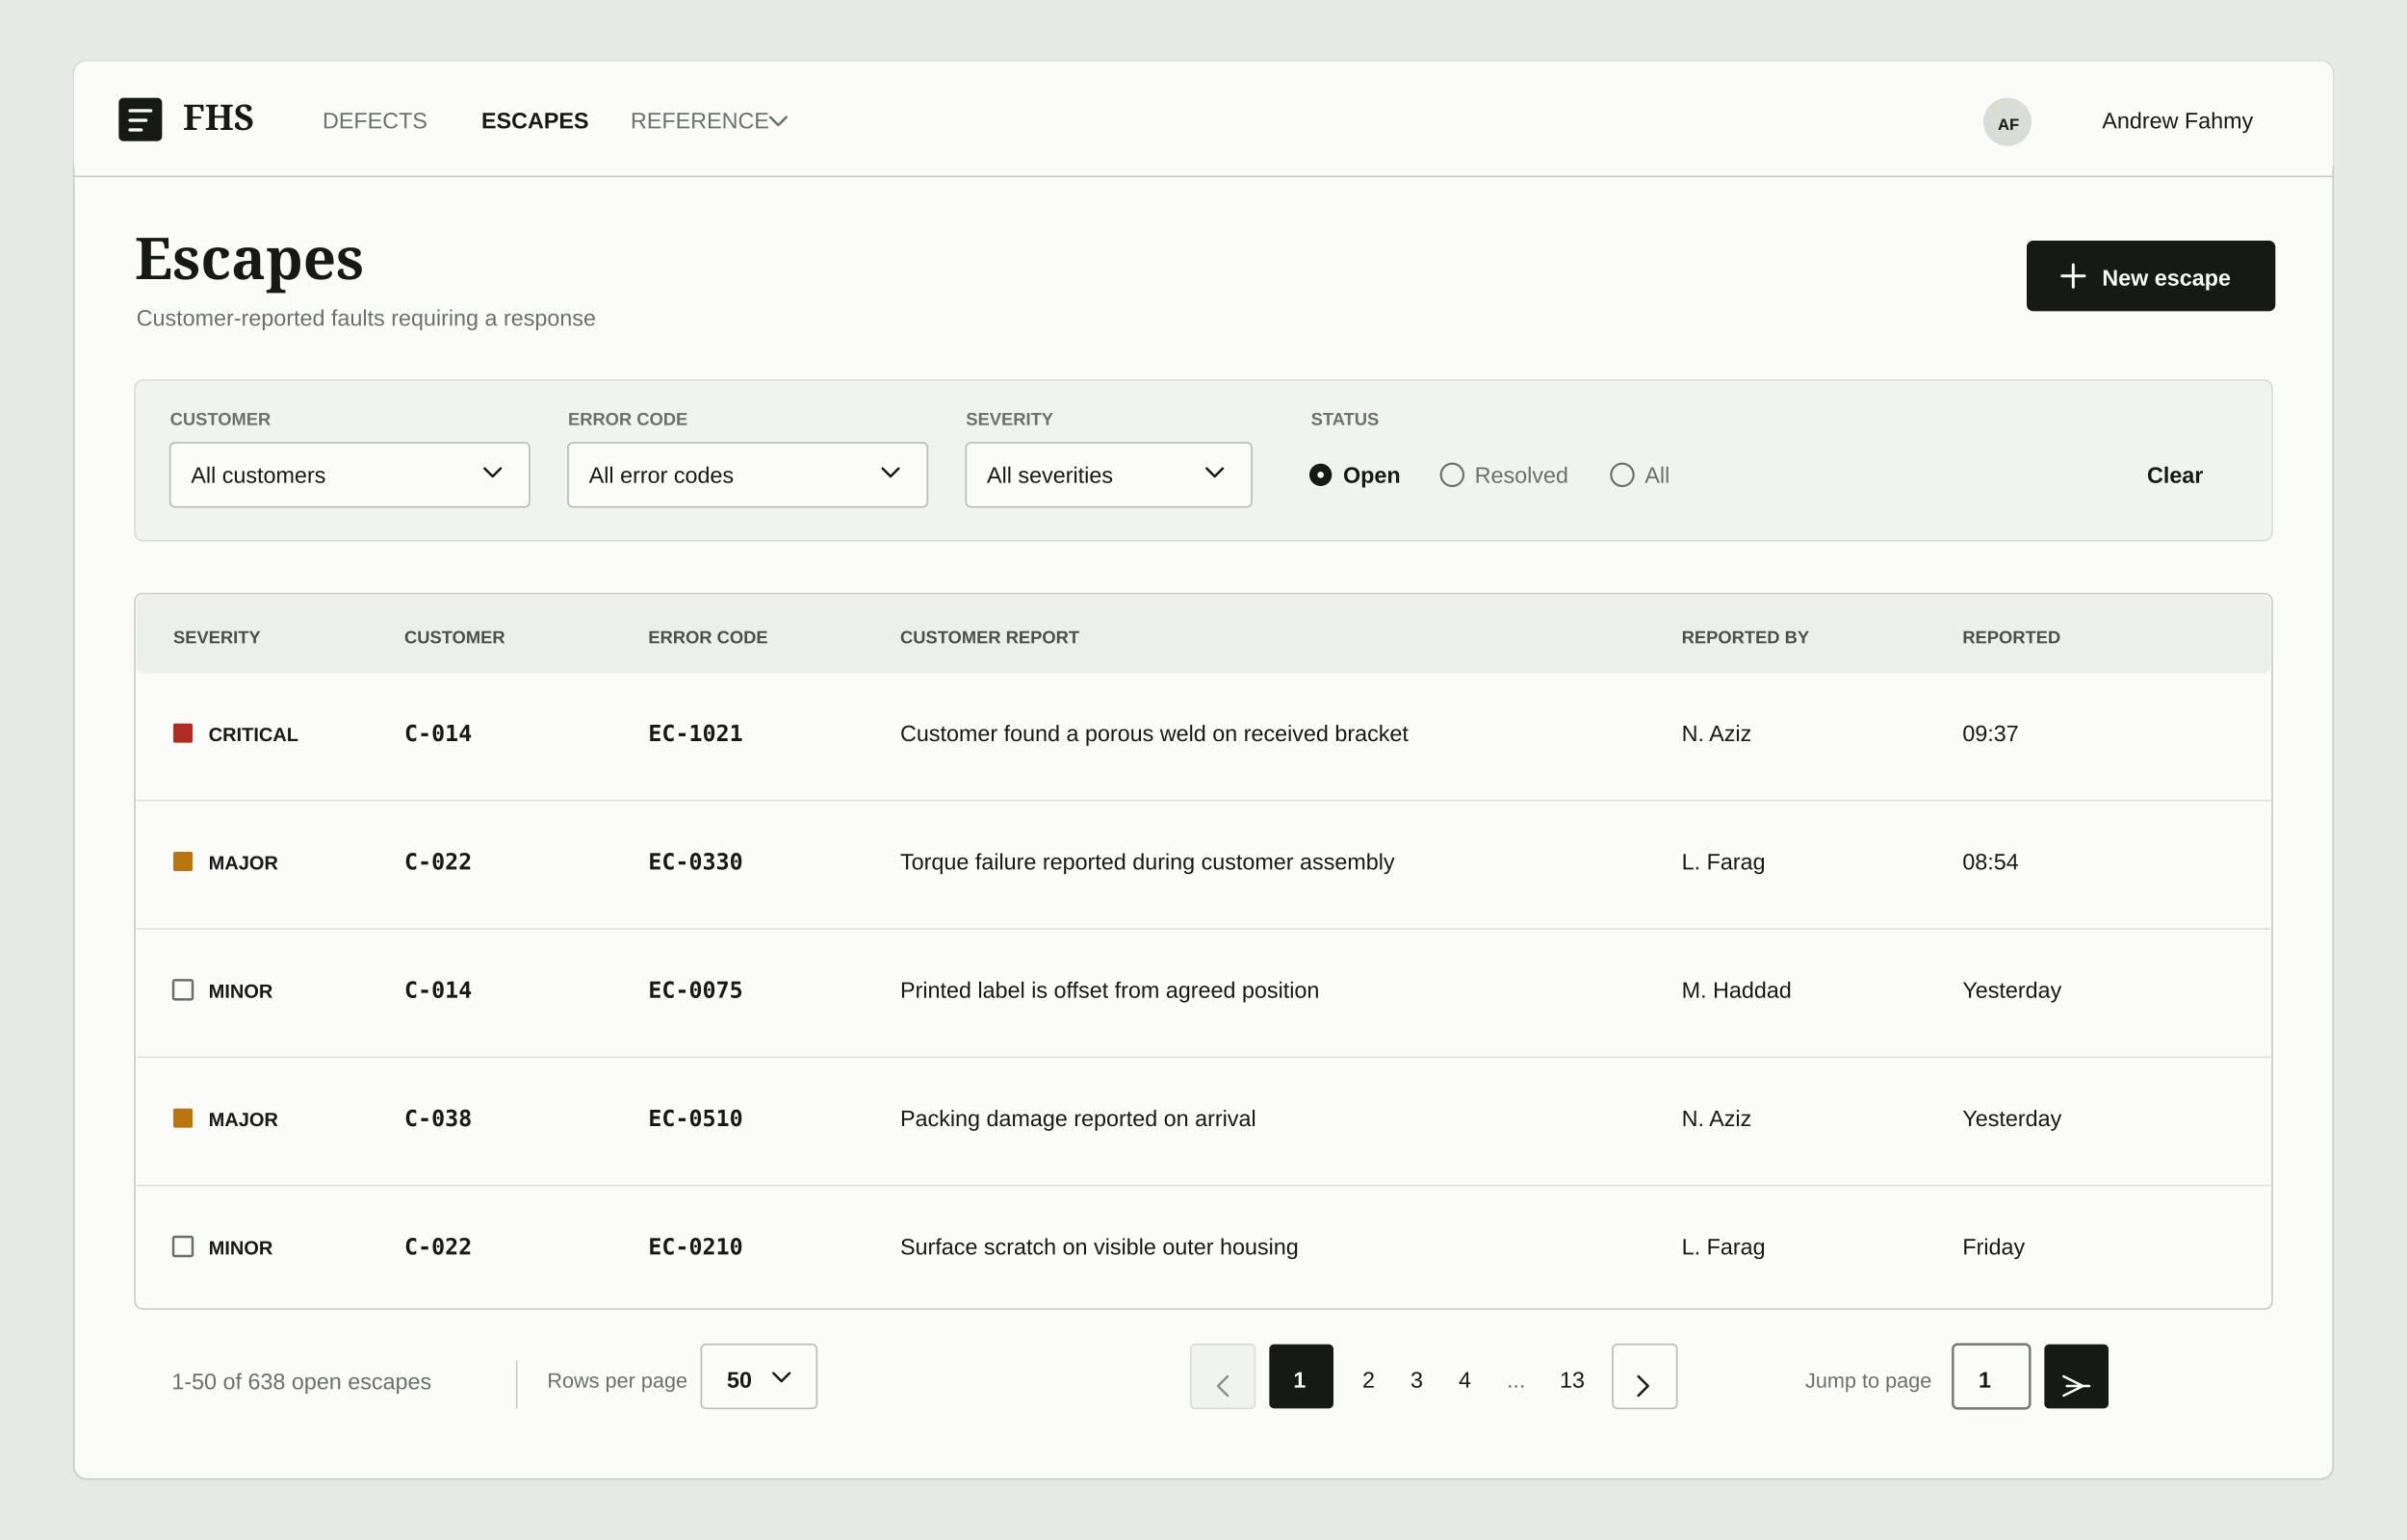
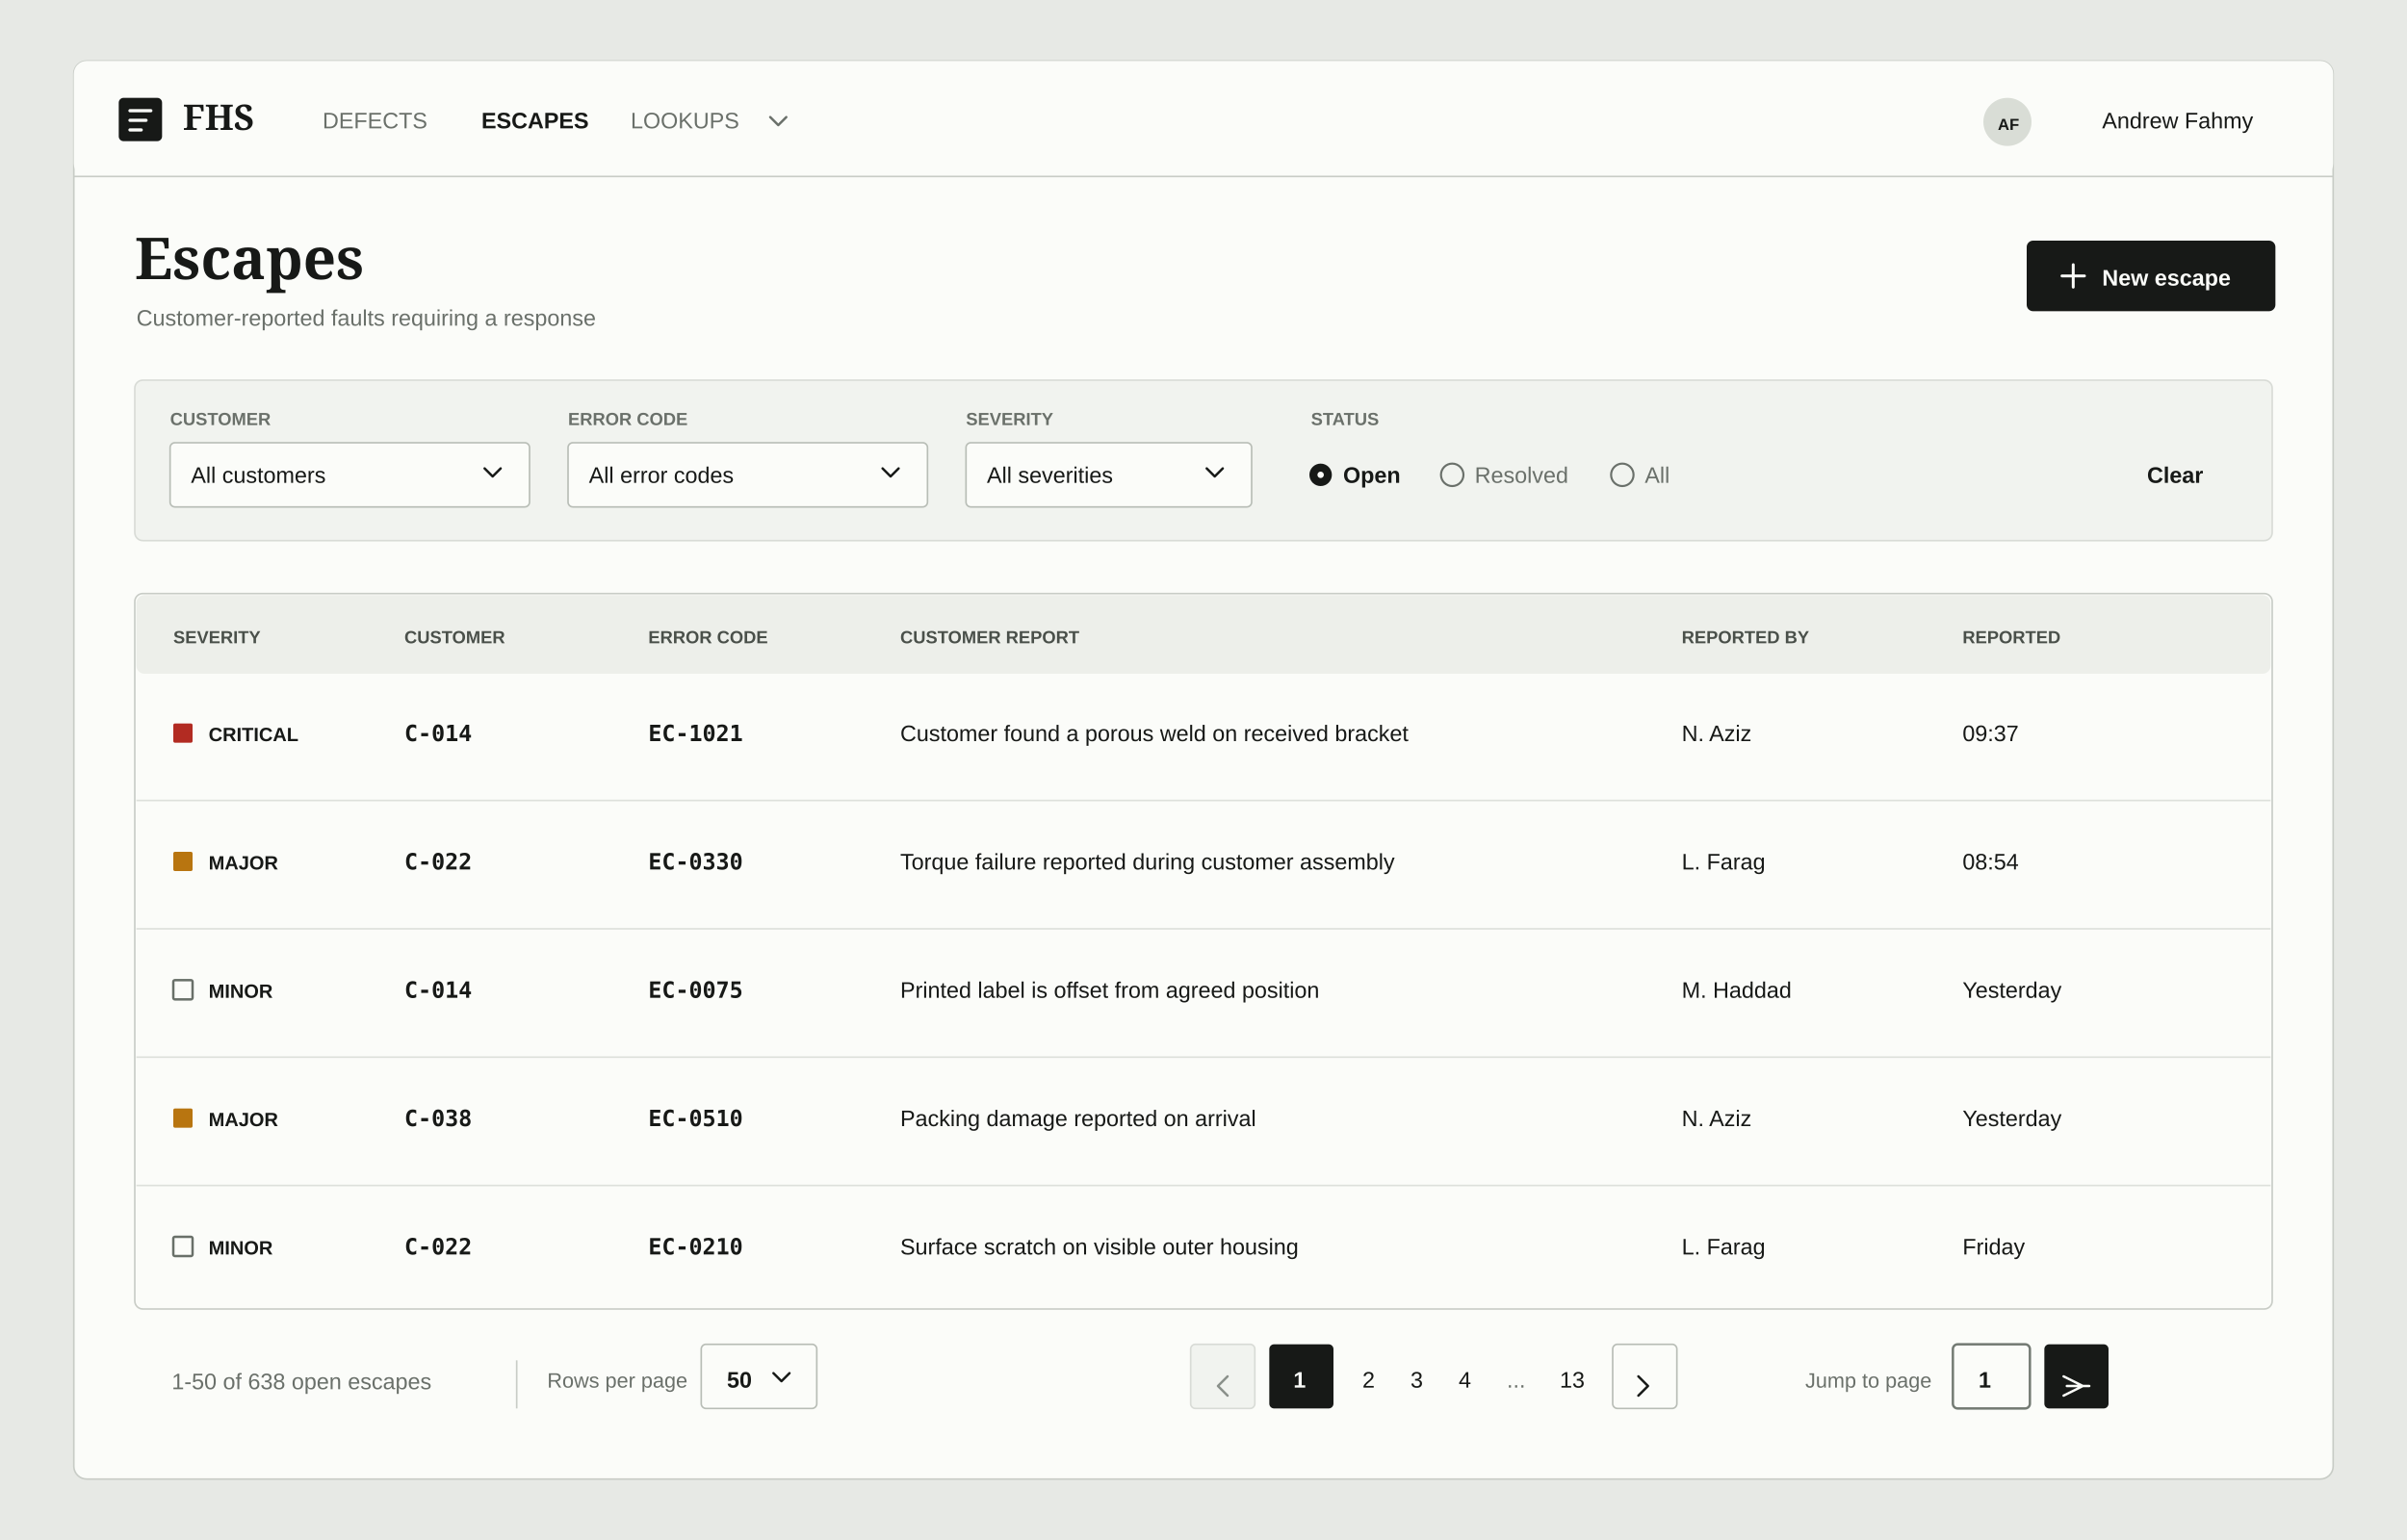
<svg xmlns="http://www.w3.org/2000/svg" width="1500" height="960" viewBox="0 0 1500 960" fill="none">
  <rect width="1500" height="960" fill="#E7E9E5" />
  <rect x="46" y="38" width="1408" height="884" rx="8" fill="#FBFCF9" stroke="#C8CCC6" />
  <rect x="46" y="38" width="1408" height="72" rx="8" fill="#FBFCF9" />
  <path d="M46 110H1454" stroke="#C8CCC6" />
  <rect x="74" y="61" width="27" height="27" rx="3" fill="#171917" />
  <path d="M81 69H94M81 75H91M81 81H88" stroke="#FBFCF9" stroke-width="2" stroke-linecap="round" />
  <text x="114" y="81" fill="#171917" font-family="Georgia, serif" font-size="22" font-weight="700">FHS</text>
  <text x="201" y="80" fill="#6A706A" font-family="Arial, sans-serif" font-size="14">DEFECTS</text>
  <text x="300" y="80" fill="#171917" font-family="Arial, sans-serif" font-size="14" font-weight="700">ESCAPES</text>
-   <text x="393" y="80" fill="#6A706A" font-family="Arial, sans-serif" font-size="14">REFERENCE</text>
+   <text x="393" y="80" fill="#6A706A" font-family="Arial, sans-serif" font-size="14">LOOKUPS</text>
  <path d="M480 73L485 78L490 73" stroke="#6A706A" stroke-width="1.5" stroke-linecap="round" stroke-linejoin="round" />
  <circle cx="1251" cy="76" r="15" fill="#D9DDD6" />
  <text x="1245" y="81" fill="#171917" font-family="Arial, sans-serif" font-size="10" font-weight="700">AF</text>
  <text x="1310" y="80" fill="#171917" font-family="Arial, sans-serif" font-size="14">Andrew Fahmy</text>
  <text x="84" y="174" fill="#171917" font-family="Georgia, serif" font-size="36" font-weight="700">Escapes</text>
  <text x="85" y="203" fill="#6A706A" font-family="Arial, sans-serif" font-size="14">Customer-reported faults requiring a response</text>
  <rect x="1263" y="150" width="155" height="44" rx="4" fill="#171917" />
  <path d="M1285 172H1299M1292 165V179" stroke="#FBFCF9" stroke-width="1.8" stroke-linecap="round" />
  <text x="1310" y="178" fill="#FBFCF9" font-family="Arial, sans-serif" font-size="14" font-weight="700">New escape</text>
  <rect x="84" y="237" width="1332" height="100" rx="5" fill="#F1F3EF" stroke="#D8DBD6" />
  <text x="106" y="265" fill="#6A706A" font-family="Arial, sans-serif" font-size="11" font-weight="700">CUSTOMER</text>
  <rect x="106" y="276" width="224" height="40" rx="3" fill="#FBFCF9" stroke="#B8BDB6" />
  <text x="119" y="301" fill="#171917" font-family="Arial, sans-serif" font-size="14">All customers</text>
  <path d="M302 292L307 297L312 292" stroke="#171917" stroke-width="1.5" stroke-linecap="round" stroke-linejoin="round" />
  <text x="354" y="265" fill="#6A706A" font-family="Arial, sans-serif" font-size="11" font-weight="700">ERROR CODE</text>
  <rect x="354" y="276" width="224" height="40" rx="3" fill="#FBFCF9" stroke="#B8BDB6" />
  <text x="367" y="301" fill="#171917" font-family="Arial, sans-serif" font-size="14">All error codes</text>
  <path d="M550 292L555 297L560 292" stroke="#171917" stroke-width="1.5" stroke-linecap="round" stroke-linejoin="round" />
  <text x="602" y="265" fill="#6A706A" font-family="Arial, sans-serif" font-size="11" font-weight="700">SEVERITY</text>
  <rect x="602" y="276" width="178" height="40" rx="3" fill="#FBFCF9" stroke="#B8BDB6" />
  <text x="615" y="301" fill="#171917" font-family="Arial, sans-serif" font-size="14">All severities</text>
  <path d="M752 292L757 297L762 292" stroke="#171917" stroke-width="1.5" stroke-linecap="round" stroke-linejoin="round" />
  <text x="817" y="265" fill="#6A706A" font-family="Arial, sans-serif" font-size="11" font-weight="700">STATUS</text>
  <circle cx="823" cy="296" r="7" fill="#171917" />
  <circle cx="823" cy="296" r="2" fill="#FBFCF9" />
  <text x="837" y="301" fill="#171917" font-family="Arial, sans-serif" font-size="14" font-weight="700">Open</text>
  <circle cx="905" cy="296" r="7" stroke="#6A706A" stroke-width="1.3" />
  <text x="919" y="301" fill="#6A706A" font-family="Arial, sans-serif" font-size="14">Resolved</text>
  <circle cx="1011" cy="296" r="7" stroke="#6A706A" stroke-width="1.3" />
  <text x="1025" y="301" fill="#6A706A" font-family="Arial, sans-serif" font-size="14">All</text>
  <text x="1338" y="301" fill="#171917" font-family="Arial, sans-serif" font-size="14" font-weight="700">Clear</text>
  <rect x="84" y="370" width="1332" height="446" rx="5" fill="#FBFCF9" stroke="#C8CCC6" />
  <rect x="85" y="371" width="1330" height="49" rx="5" fill="#EDEFEA" />
  <text x="108" y="401" fill="#4A504A" font-family="Arial, sans-serif" font-size="11" font-weight="700">SEVERITY</text>
  <text x="252" y="401" fill="#4A504A" font-family="Arial, sans-serif" font-size="11" font-weight="700">CUSTOMER</text>
  <text x="404" y="401" fill="#4A504A" font-family="Arial, sans-serif" font-size="11" font-weight="700">ERROR CODE</text>
  <text x="561" y="401" fill="#4A504A" font-family="Arial, sans-serif" font-size="11" font-weight="700">CUSTOMER REPORT</text>
  <text x="1048" y="401" fill="#4A504A" font-family="Arial, sans-serif" font-size="11" font-weight="700">REPORTED BY</text>
  <text x="1223" y="401" fill="#4A504A" font-family="Arial, sans-serif" font-size="11" font-weight="700">REPORTED</text>
  <g font-family="Arial, sans-serif">
    <rect x="108" y="451" width="12" height="12" rx="1" fill="#B22B22" />
    <text x="130" y="462" fill="#171917" font-size="12" font-weight="700">CRITICAL</text>
    <text x="252" y="462" fill="#171917" font-family="monospace" font-size="14" font-weight="700">C-014</text>
    <text x="404" y="462" fill="#171917" font-family="monospace" font-size="14" font-weight="700">EC-1021</text>
    <text x="561" y="462" fill="#171917" font-size="14">Customer found a porous weld on received bracket</text>
    <text x="1048" y="462" fill="#171917" font-size="14">N. Aziz</text>
    <text x="1223" y="462" fill="#171917" font-size="14">09:37</text>
    <path d="M85 499H1415" stroke="#DDE0DB" />
    <rect x="108" y="531" width="12" height="12" rx="1" fill="#B87510" />
    <text x="130" y="542" fill="#171917" font-size="12" font-weight="700">MAJOR</text>
    <text x="252" y="542" fill="#171917" font-family="monospace" font-size="14" font-weight="700">C-022</text>
    <text x="404" y="542" fill="#171917" font-family="monospace" font-size="14" font-weight="700">EC-0330</text>
    <text x="561" y="542" fill="#171917" font-size="14">Torque failure reported during customer assembly</text>
    <text x="1048" y="542" fill="#171917" font-size="14">L. Farag</text>
    <text x="1223" y="542" fill="#171917" font-size="14">08:54</text>
    <path d="M85 579H1415" stroke="#DDE0DB" />
    <rect x="108" y="611" width="12" height="12" rx="1" fill="#FBFCF9" stroke="#697069" stroke-width="1.5" />
    <text x="130" y="622" fill="#171917" font-size="12" font-weight="700">MINOR</text>
    <text x="252" y="622" fill="#171917" font-family="monospace" font-size="14" font-weight="700">C-014</text>
    <text x="404" y="622" fill="#171917" font-family="monospace" font-size="14" font-weight="700">EC-0075</text>
    <text x="561" y="622" fill="#171917" font-size="14">Printed label is offset from agreed position</text>
    <text x="1048" y="622" fill="#171917" font-size="14">M. Haddad</text>
    <text x="1223" y="622" fill="#171917" font-size="14">Yesterday</text>
    <path d="M85 659H1415" stroke="#DDE0DB" />
    <rect x="108" y="691" width="12" height="12" rx="1" fill="#B87510" />
    <text x="130" y="702" fill="#171917" font-size="12" font-weight="700">MAJOR</text>
    <text x="252" y="702" fill="#171917" font-family="monospace" font-size="14" font-weight="700">C-038</text>
    <text x="404" y="702" fill="#171917" font-family="monospace" font-size="14" font-weight="700">EC-0510</text>
    <text x="561" y="702" fill="#171917" font-size="14">Packing damage reported on arrival</text>
    <text x="1048" y="702" fill="#171917" font-size="14">N. Aziz</text>
    <text x="1223" y="702" fill="#171917" font-size="14">Yesterday</text>
    <path d="M85 739H1415" stroke="#DDE0DB" />
    <rect x="108" y="771" width="12" height="12" rx="1" fill="#FBFCF9" stroke="#697069" stroke-width="1.5" />
    <text x="130" y="782" fill="#171917" font-size="12" font-weight="700">MINOR</text>
    <text x="252" y="782" fill="#171917" font-family="monospace" font-size="14" font-weight="700">C-022</text>
    <text x="404" y="782" fill="#171917" font-family="monospace" font-size="14" font-weight="700">EC-0210</text>
    <text x="561" y="782" fill="#171917" font-size="14">Surface scratch on visible outer housing</text>
    <text x="1048" y="782" fill="#171917" font-size="14">L. Farag</text>
    <text x="1223" y="782" fill="#171917" font-size="14">Friday</text>
  </g>
  <text x="107" y="866" fill="#6A706A" font-family="Arial, sans-serif" font-size="14">1-50 of 638 open escapes</text>
  <path d="M322 848V878" stroke="#C8CCC6" />
  <text x="341" y="865" fill="#6A706A" font-family="Arial, sans-serif" font-size="13">Rows per page</text>
  <rect x="437" y="838" width="72" height="40" rx="3" fill="#FBFCF9" stroke="#B8BDB6" />
  <text x="453" y="865" fill="#171917" font-family="Arial, sans-serif" font-size="14" font-weight="700">50</text>
  <path d="M482 856L487 861L492 856" stroke="#171917" stroke-width="1.5" stroke-linecap="round" stroke-linejoin="round" />
  <rect x="742" y="838" width="40" height="40" rx="3" fill="#F1F3EF" stroke="#D8DBD6" />
  <path d="M765 858L759 864L765 870" stroke="#8A908A" stroke-width="1.5" stroke-linecap="round" stroke-linejoin="round" />
  <rect x="791" y="838" width="40" height="40" rx="3" fill="#171917" />
  <text x="806" y="865" fill="#FBFCF9" font-family="Arial, sans-serif" font-size="14" font-weight="700">1</text>
  <text x="849" y="865" fill="#171917" font-family="Arial, sans-serif" font-size="14">2</text>
  <text x="879" y="865" fill="#171917" font-family="Arial, sans-serif" font-size="14">3</text>
  <text x="909" y="865" fill="#171917" font-family="Arial, sans-serif" font-size="14">4</text>
  <text x="939" y="865" fill="#6A706A" font-family="Arial, sans-serif" font-size="14">...</text>
  <text x="972" y="865" fill="#171917" font-family="Arial, sans-serif" font-size="14">13</text>
  <rect x="1005" y="838" width="40" height="40" rx="3" fill="#FBFCF9" stroke="#B8BDB6" />
  <path d="M1021 858L1027 864L1021 870" stroke="#171917" stroke-width="1.5" stroke-linecap="round" stroke-linejoin="round" />
  <text x="1125" y="865" fill="#6A706A" font-family="Arial, sans-serif" font-size="13">Jump to page</text>
  <rect x="1217" y="838" width="48" height="40" rx="3" fill="#FBFCF9" stroke="#737A73" stroke-width="1.5" />
  <text x="1233" y="865" fill="#171917" font-family="Arial, sans-serif" font-size="14" font-weight="700">1</text>
  <rect x="1274" y="838" width="40" height="40" rx="3" fill="#171917" />
  <path d="M1286 858L1298 864L1286 870M1288 864H1302" stroke="#FBFCF9" stroke-width="1.5" stroke-linecap="round" stroke-linejoin="round" />
</svg>
